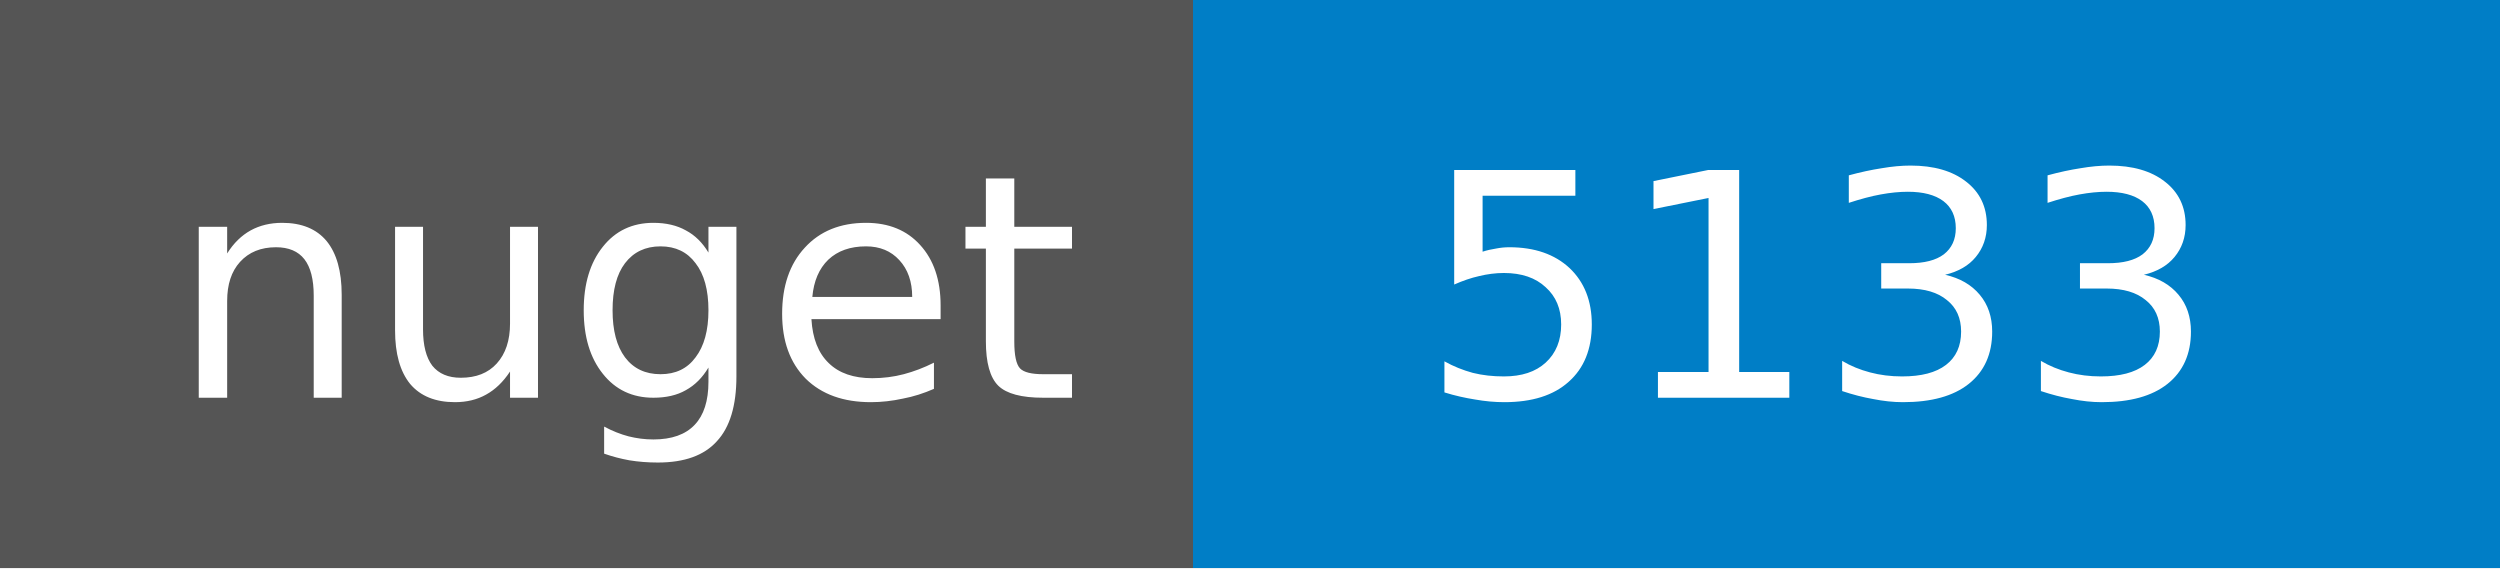
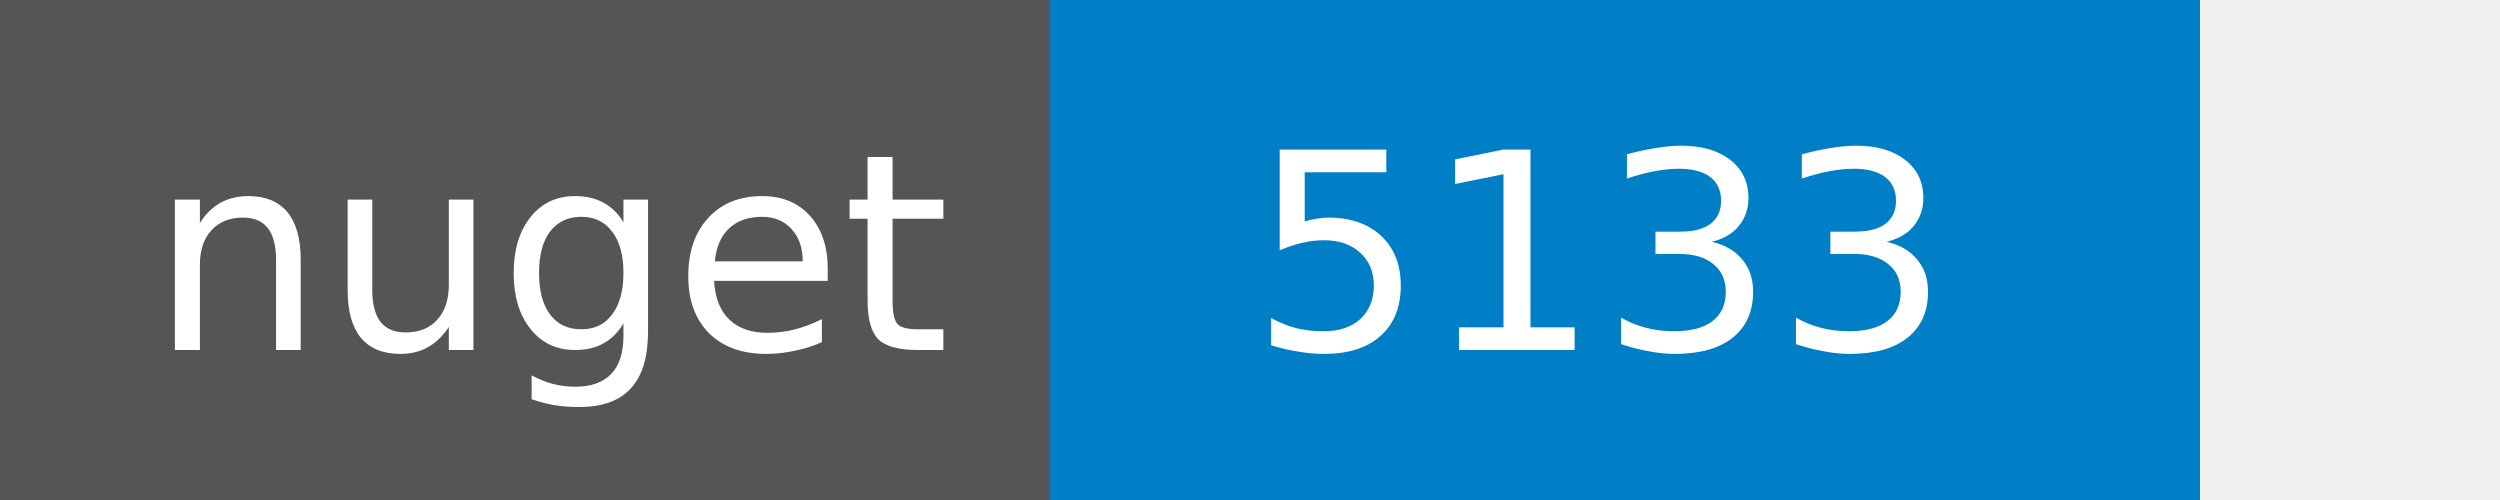
- <svg xmlns="http://www.w3.org/2000/svg" width="88" height="20">
+ <svg xmlns="http://www.w3.org/2000/svg" width="100" height="20">
  <g shape-rendering="crispEdges">
    <path fill="#555" d="M0 0h42v20H0z" />
    <path fill="#007ec6" d="M42 0h46v20H42z" />
  </g>
  <g fill="#fff" text-anchor="middle" font-family="DejaVu Sans,Verdana,Geneva,sans-serif" font-size="11">
    <text x="22" y="14">nuget</text>
    <text x="64" y="14">5133</text>
  </g>
</svg>
